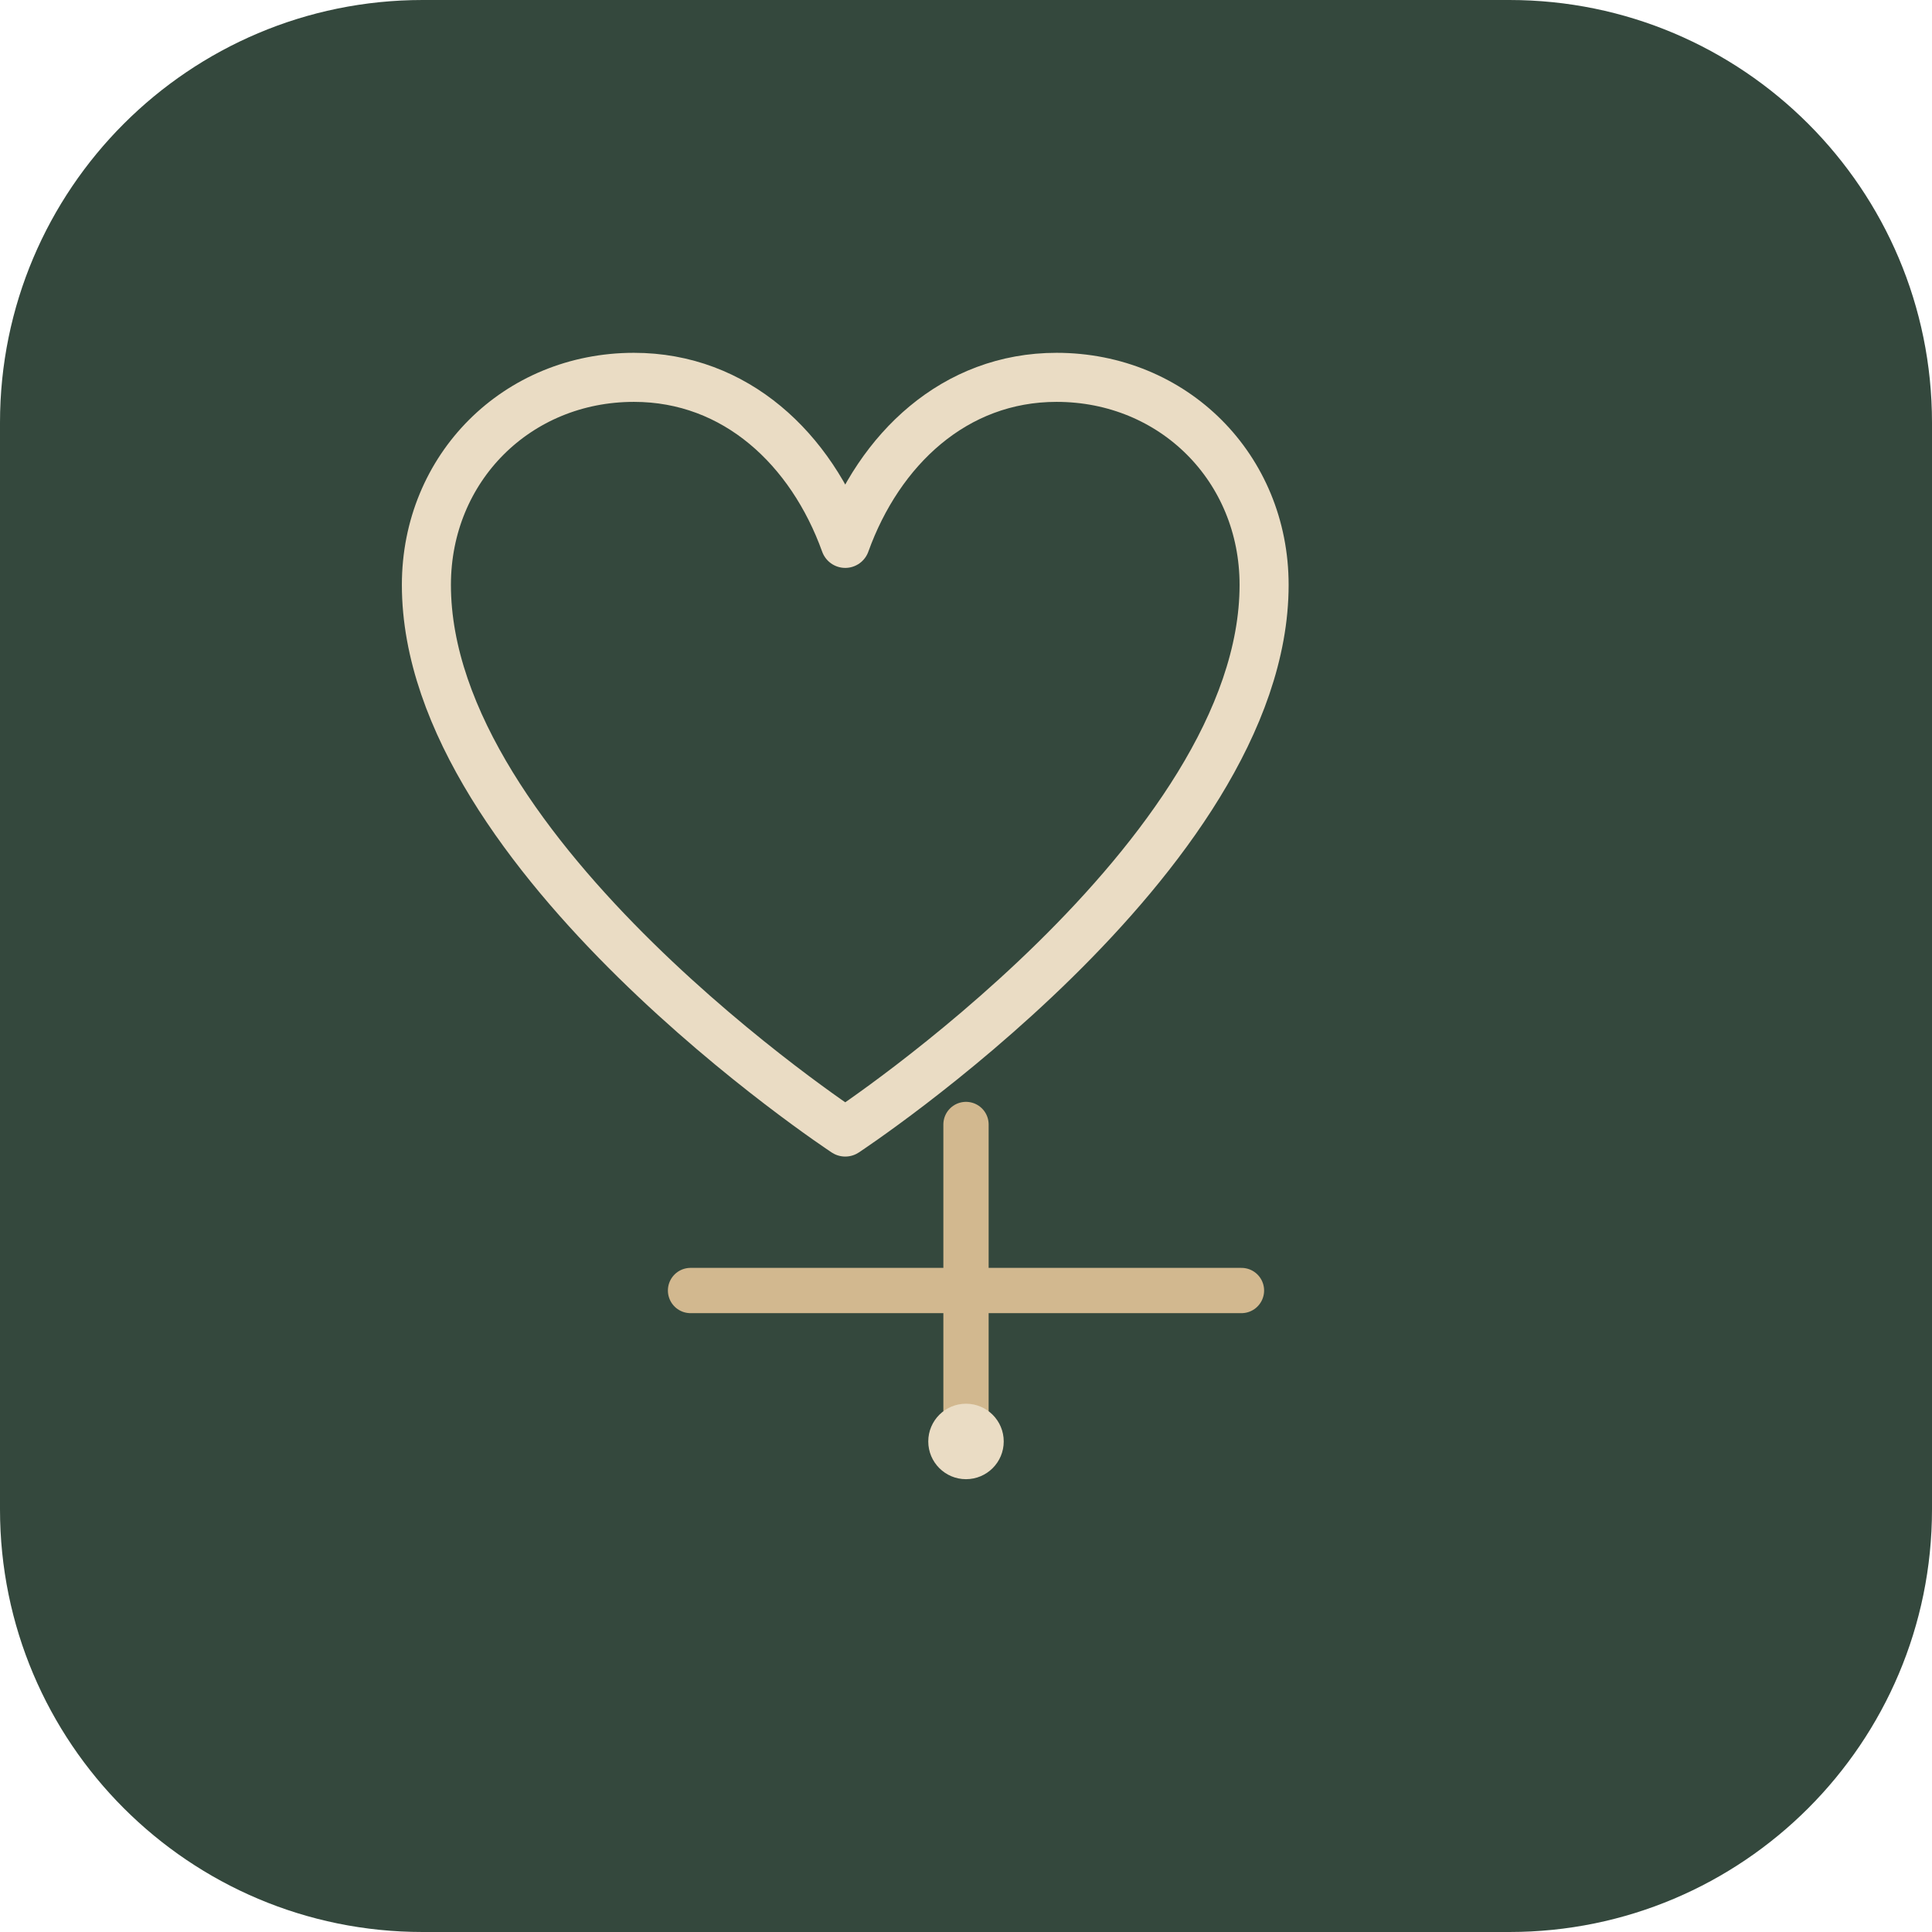
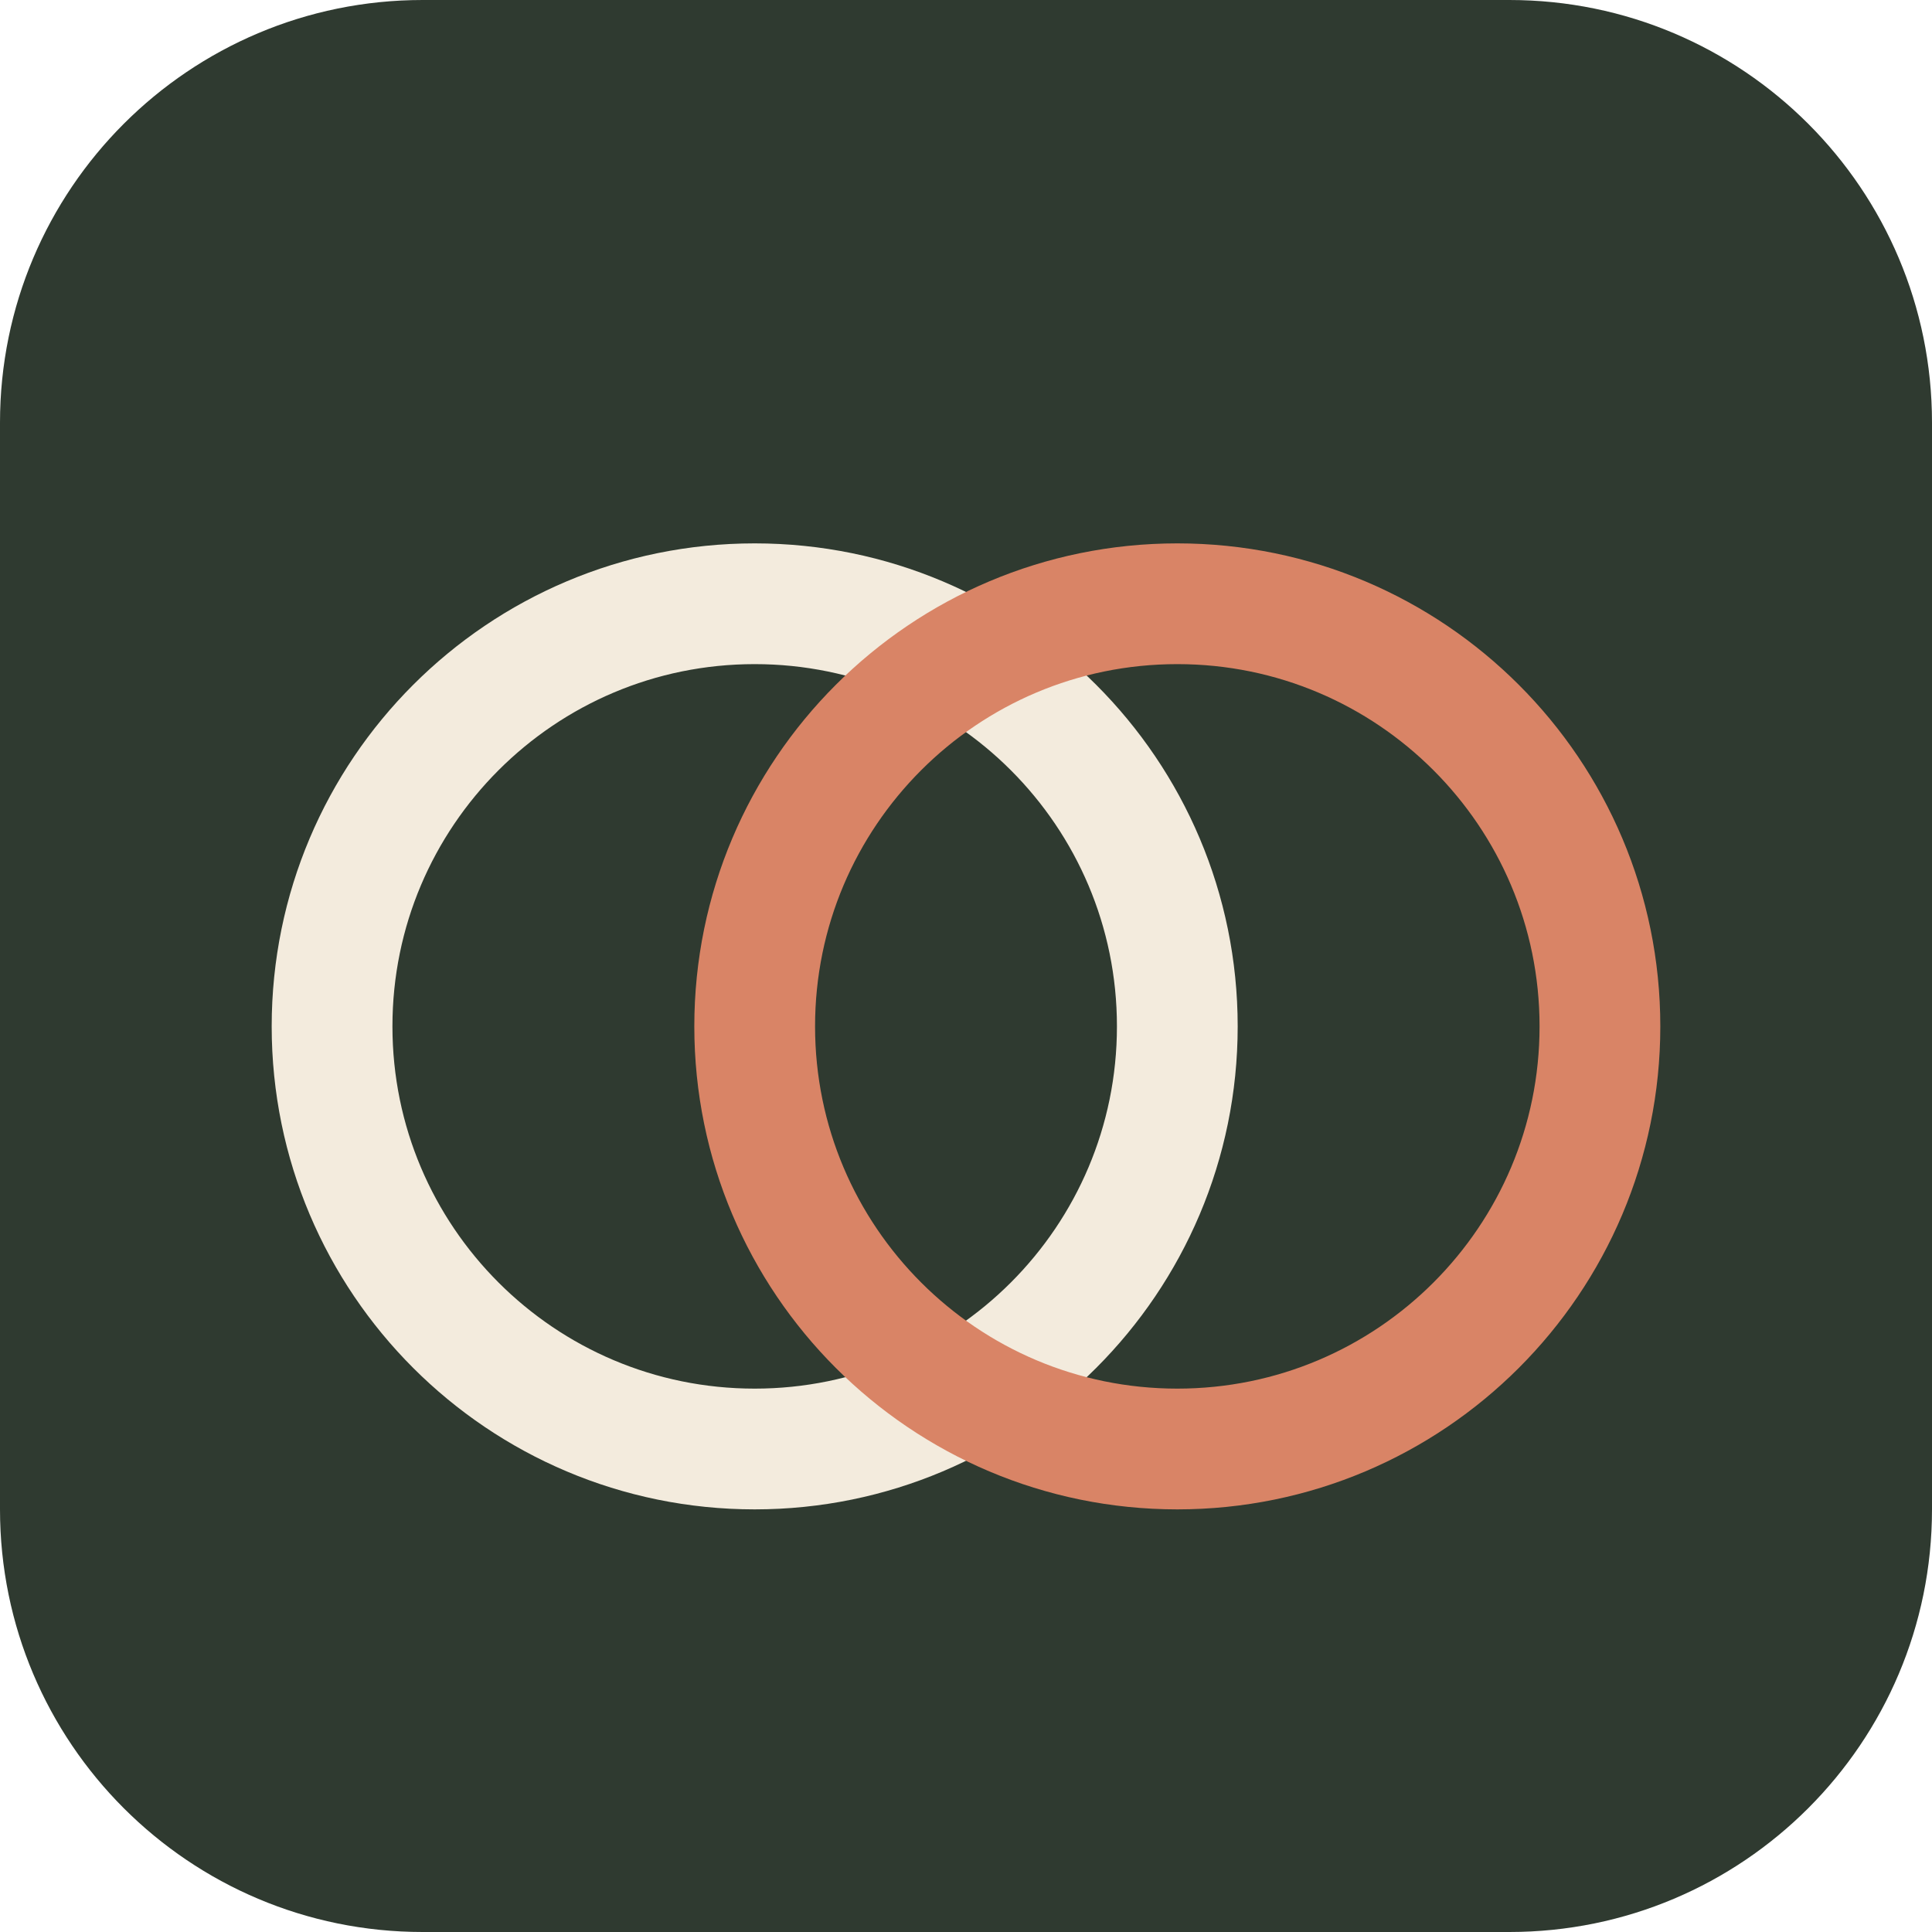
- <svg xmlns="http://www.w3.org/2000/svg" viewBox="0 0 512 512">
-   <rect width="512" height="512" rx="112" fill="#34483d" />
-   <path d="M113 155c0-31 24-55 55-55 27 0 47 19 56 44 9-25 29-44 56-44 31 0 55 24 55 55 0 72-111 145-111 145S113 227 113 155Z" fill="none" stroke="#eadcc4" stroke-linecap="round" stroke-linejoin="round" stroke-width="13" />
-   <path d="M256 298v85m-73-41h146" fill="none" stroke="#d2b88f" stroke-linecap="round" stroke-width="12" />
-   <circle cx="256" cy="382" r="10" fill="#eadcc4" />
+ <svg xmlns="http://www.w3.org/2000/svg" viewBox="0 0 64 64">
+   <rect width="64" height="64" rx="14" fill="#2f3a30" />
+   <circle cx="25" cy="34" r="14" fill="none" stroke="#f3ebdd" stroke-width="4" />
+   <circle cx="39" cy="34" r="14" fill="none" stroke="#d98466" stroke-width="4" />
</svg>
